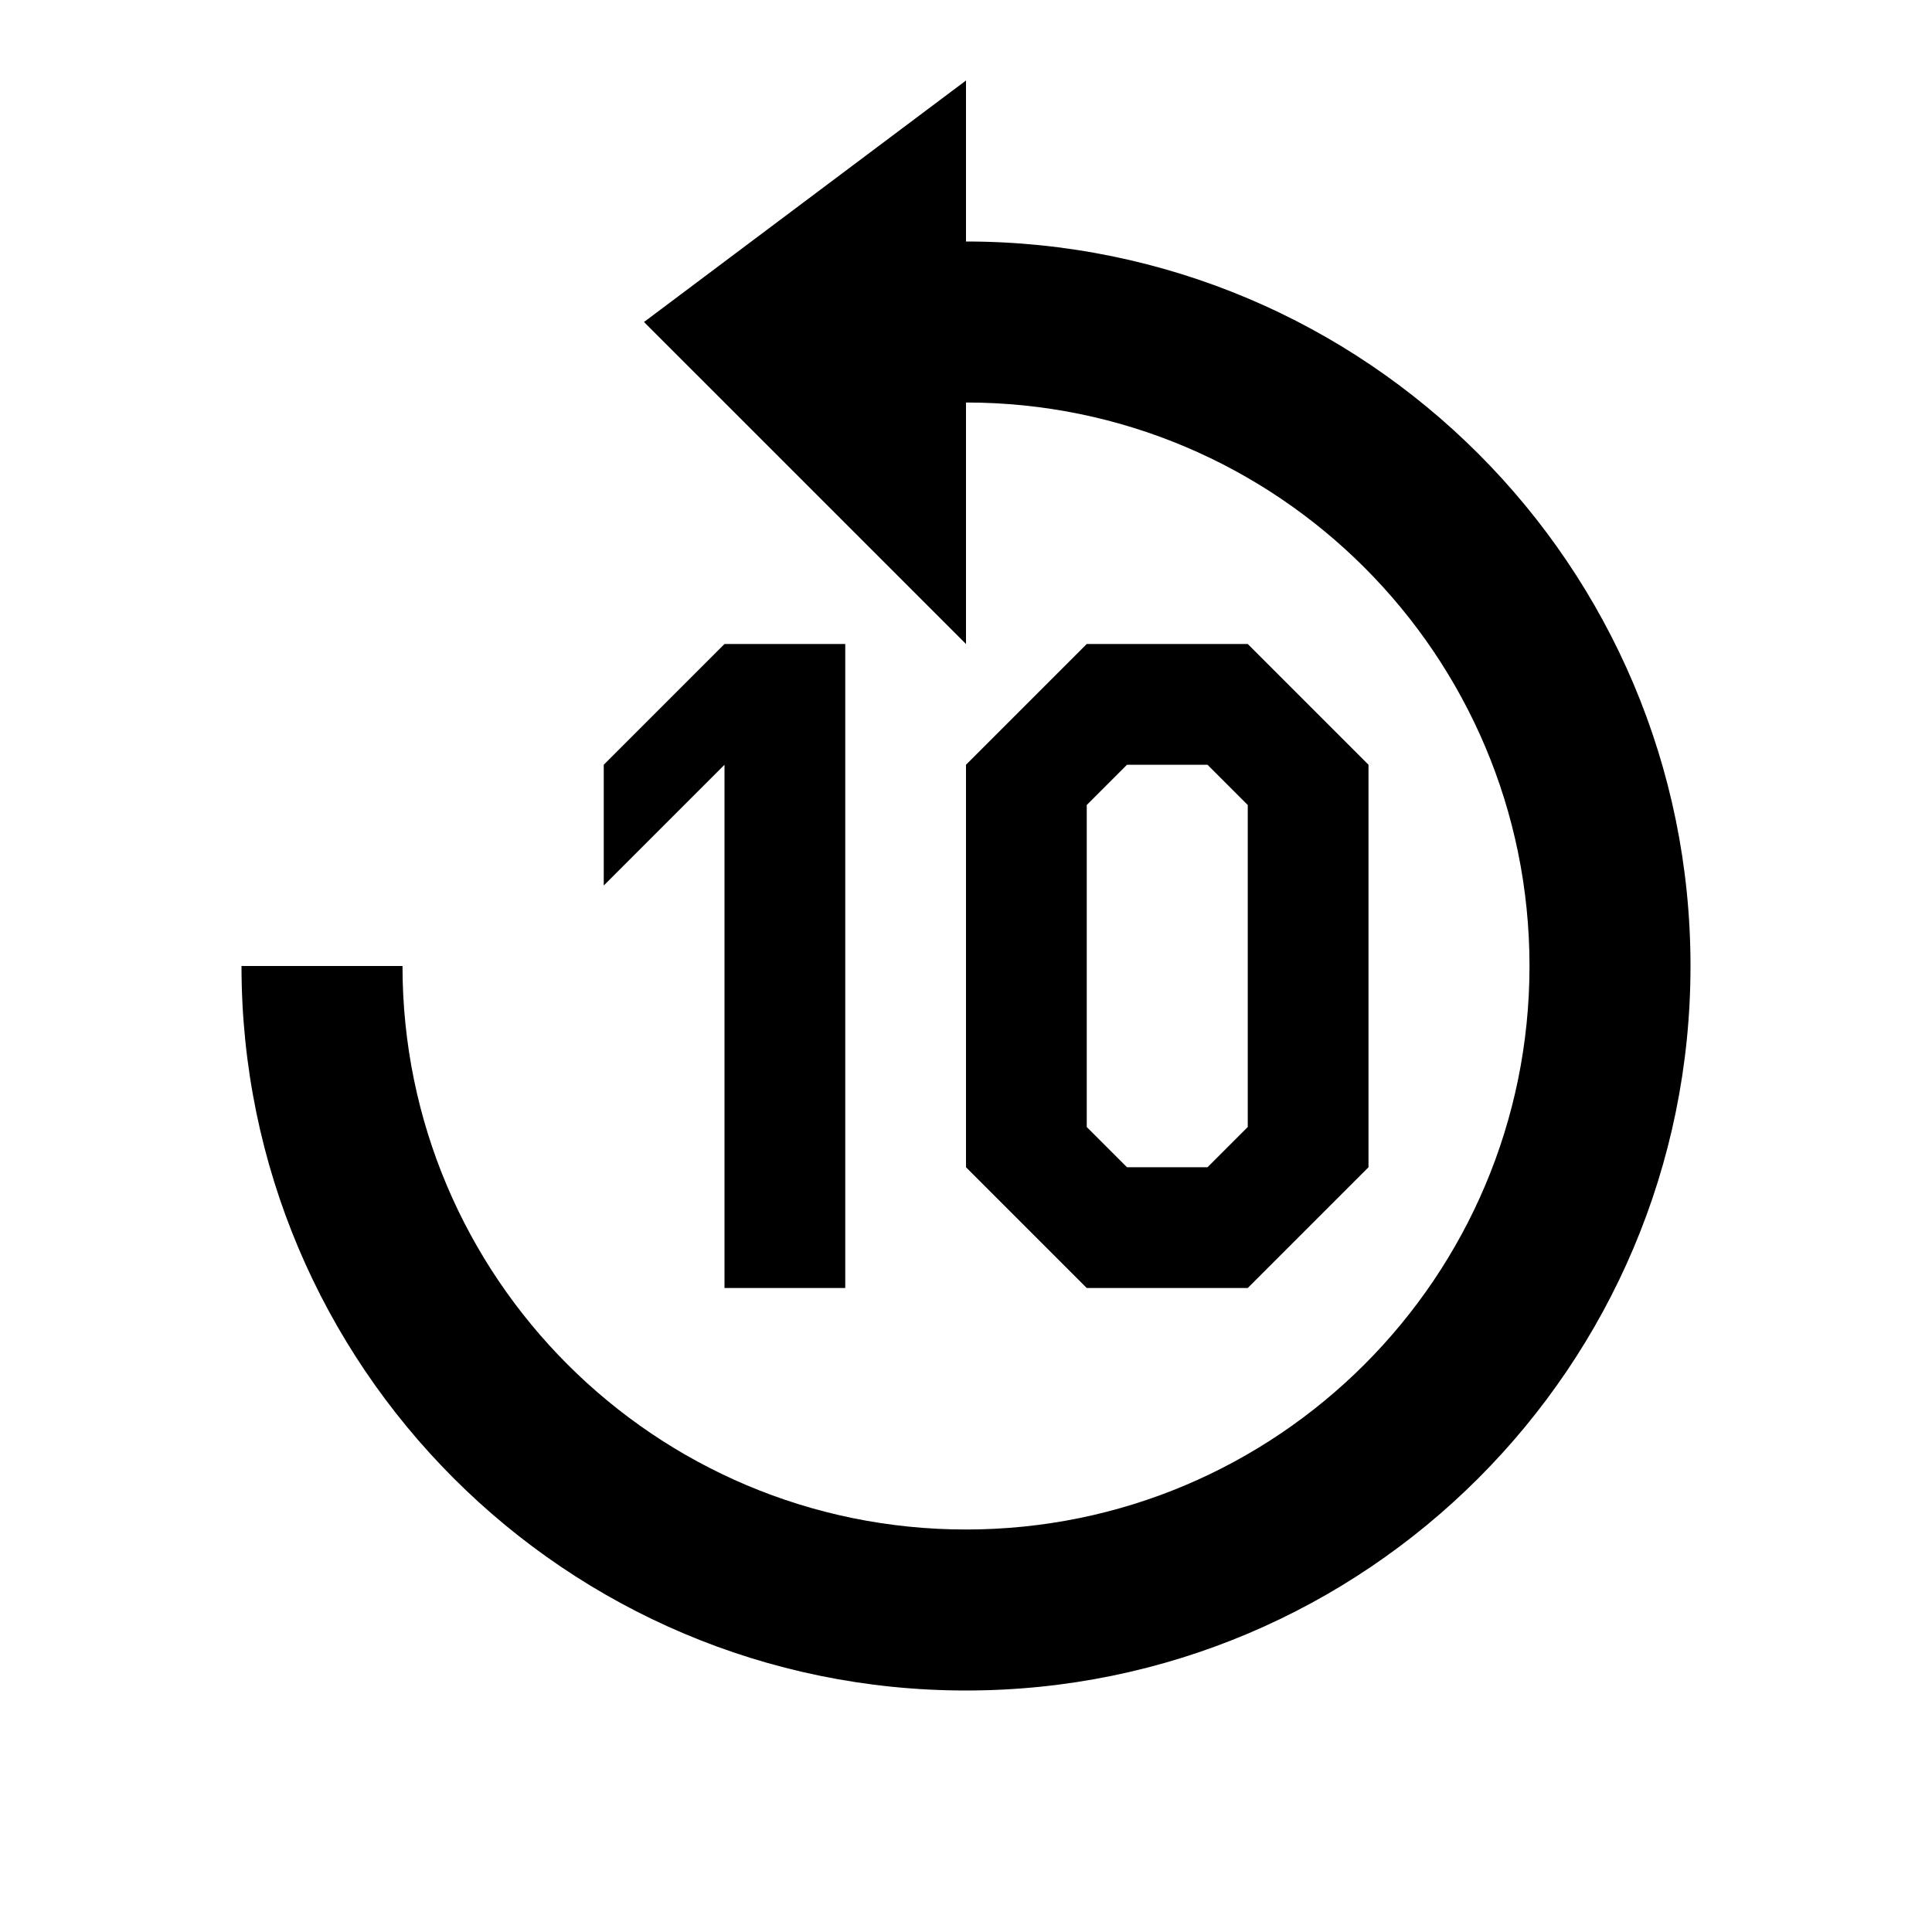
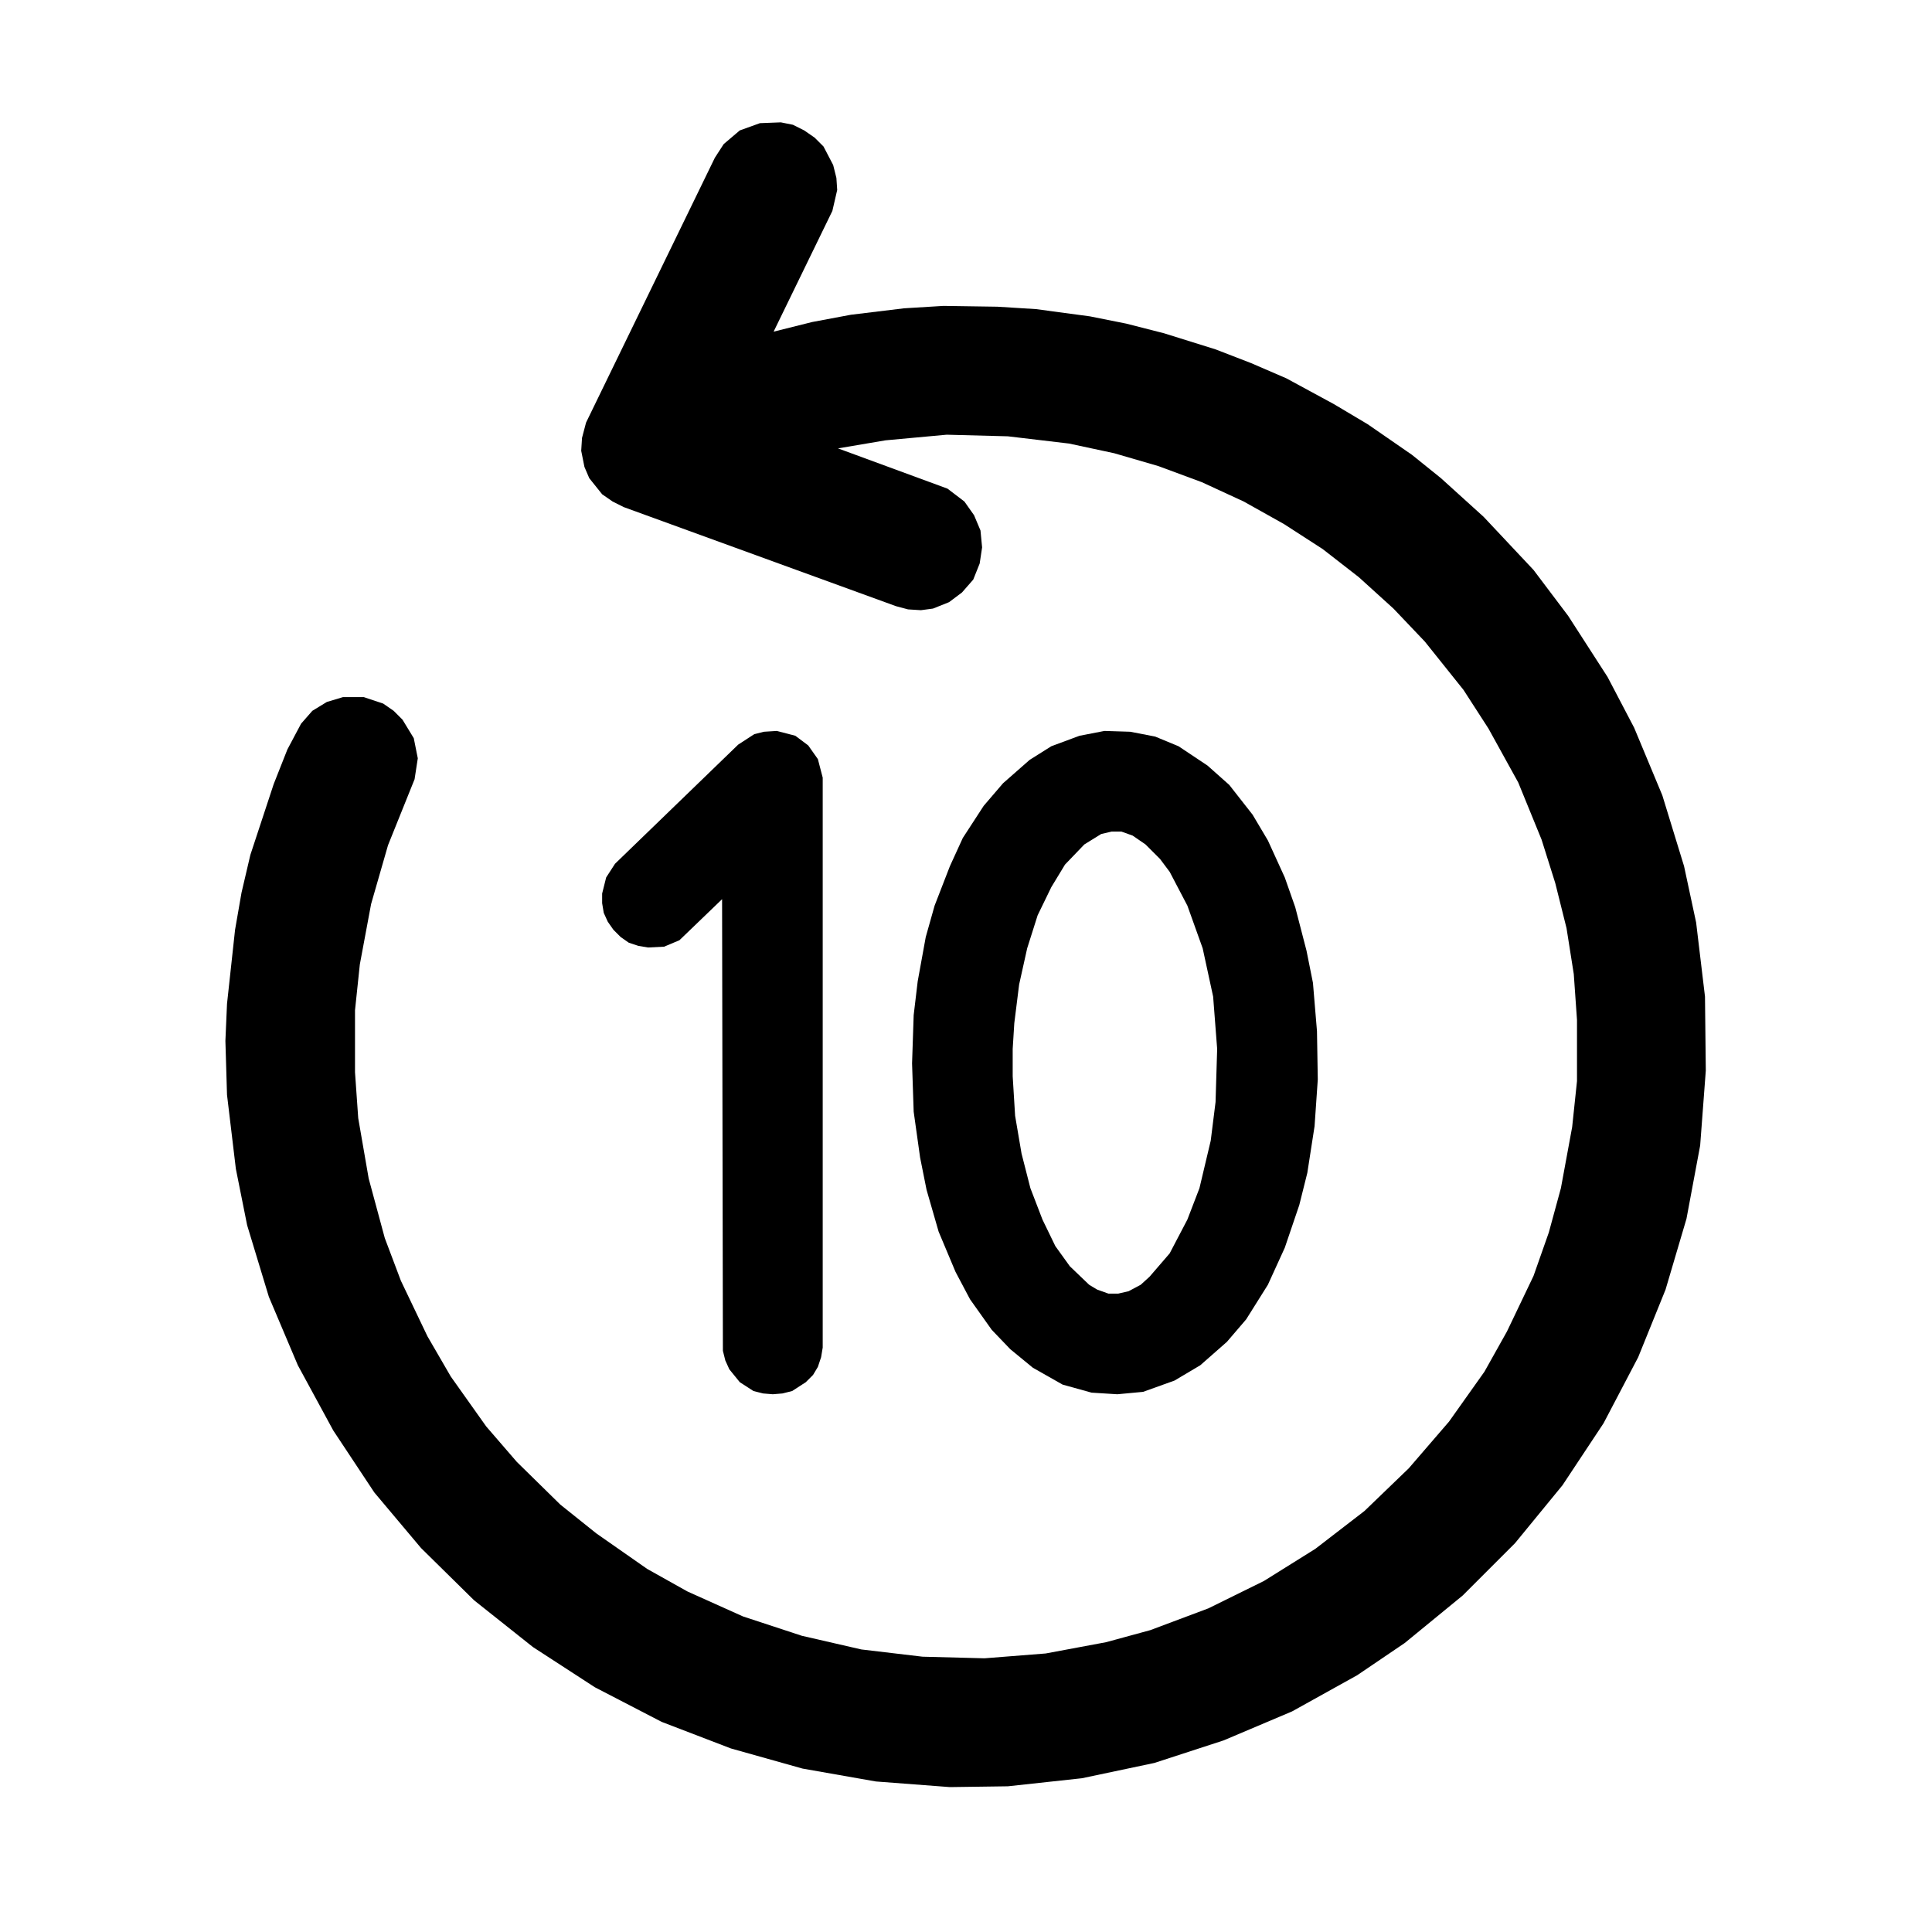
<svg viewBox="0 0 24 24">
-   <path d="M12 1v2a9 9 0 1 1-9 9h2a7 7 0 1 0 7-7v3l-4-4zM9 8h1.5v8h-1.5v-6.5l-1.5 1.5v-1.5zM13.5 8h2l1.5 1.5v5l-1.5 1.5h-2l-1.5-1.5v-5zM13.5 10v4l0.5 0.5h1l0.5-0.5v-4l-0.5-0.5h-1z" />
+   <path d="M10.34 2.62l0.06 -0.26l-0.01 -0.15l-0.04 -0.16l-0.12 -0.23l-0.11 -0.11l-0.13 -0.09l-0.14 -0.07l-0.15 -0.03l-0.26 0.01l-0.25 0.09l-0.2 0.17l-0.11 0.17l-1.6 3.29l-0.05 0.19l-0.01 0.16l0.04 0.2l0.06 0.14l0.16 0.2l0.13 0.09l0.14 0.07l3.38 1.23l0.15 0.04l0.16 0.01l0.15 -0.02l0.2 -0.08l0.16 -0.12l0.14 -0.16l0.08 -0.2l0.03 -0.2l-0.02 -0.21l-0.08 -0.19l-0.12 -0.17l-0.21 -0.16l-1.36 -0.5l0.59 -0.1l0.76 -0.07l0.76 0.02l0.76 0.09l0.56 0.12l0.55 0.16l0.54 0.2l0.52 0.24l0.5 0.28l0.48 0.31l0.45 0.35l0.43 0.39l0.39 0.41l0.48 0.6l0.31 0.48l0.37 0.67l0.29 0.71l0.17 0.54l0.14 0.56l0.09 0.57l0.04 0.57l0 0.76l-0.06 0.57l-0.14 0.76l-0.15 0.55l-0.19 0.54l-0.33 0.69l-0.28 0.5l-0.44 0.62l-0.5 0.58l-0.55 0.53l-0.61 0.47l-0.64 0.4l-0.69 0.34l-0.72 0.27l-0.55 0.15l-0.75 0.14l-0.76 0.06l-0.77 -0.02l-0.76 -0.09l-0.74 -0.17l-0.73 -0.24l-0.69 -0.31l-0.5 -0.28l-0.63 -0.44l-0.45 -0.36l-0.54 -0.53l-0.38 -0.44l-0.44 -0.62l-0.29 -0.5l-0.33 -0.69l-0.2 -0.53l-0.2 -0.74l-0.13 -0.75l-0.04 -0.57l0 -0.77l0.06 -0.57l0.14 -0.75l0.21 -0.73l0.33 -0.82l0.04 -0.26l-0.05 -0.25l-0.14 -0.23l-0.11 -0.11l-0.13 -0.09l-0.24 -0.08l-0.26 0l-0.2 0.06l-0.18 0.11l-0.14 0.16l-0.17 0.32l-0.17 0.43l-0.29 0.88l-0.11 0.47l-0.08 0.46l-0.1 0.92l-0.02 0.46l0.02 0.67l0.11 0.92l0.14 0.7l0.27 0.89l0.36 0.85l0.44 0.81l0.51 0.77l0.58 0.69l0.66 0.65l0.73 0.58l0.77 0.5l0.83 0.43l0.86 0.33l0.89 0.25l0.91 0.16l0.92 0.07l0.72 -0.01l0.92 -0.1l0.9 -0.19l0.86 -0.28l0.85 -0.36l0.81 -0.45l0.59 -0.4l0.72 -0.59l0.65 -0.65l0.59 -0.72l0.51 -0.77l0.43 -0.82l0.34 -0.84l0.26 -0.88l0.17 -0.91l0.07 -0.93l-0.01 -0.92l-0.11 -0.92l-0.15 -0.7l-0.27 -0.88l-0.35 -0.84l-0.33 -0.63l-0.49 -0.76l-0.43 -0.57l-0.62 -0.66l-0.53 -0.48l-0.36 -0.29l-0.55 -0.38l-0.42 -0.25l-0.59 -0.32l-0.44 -0.19l-0.44 -0.17l-0.64 -0.2l-0.47 -0.12l-0.45 -0.09l-0.67 -0.09l-0.48 -0.03l-0.67 -0.01l-0.49 0.03l-0.66 0.08l-0.48 0.09l-0.48 0.12zM16.36 12.81l-0.05 -0.6l-0.08 -0.4l-0.14 -0.54l-0.13 -0.37l-0.21 -0.46l-0.19 -0.32l-0.29 -0.37l-0.27 -0.24l-0.36 -0.24l-0.29 -0.12l-0.31 -0.06l-0.32 -0.01l-0.31 0.06l-0.35 0.13l-0.27 0.17l-0.33 0.29l-0.24 0.28l-0.26 0.4l-0.16 0.35l-0.19 0.49l-0.11 0.39l-0.1 0.55l-0.05 0.42l-0.02 0.6l0.02 0.6l0.08 0.57l0.08 0.4l0.15 0.52l0.21 0.5l0.18 0.34l0.27 0.38l0.23 0.24l0.28 0.23l0.37 0.21l0.36 0.1l0.32 0.02l0.32 -0.03l0.39 -0.14l0.32 -0.19l0.33 -0.29l0.24 -0.28l0.27 -0.43l0.21 -0.46l0.18 -0.53l0.1 -0.4l0.09 -0.58l0.04 -0.58zM15.1 13.69l-0.06 0.48l-0.14 0.59l-0.15 0.39l-0.22 0.42l-0.25 0.29l-0.11 0.1l-0.15 0.08l-0.13 0.03l-0.12 0l-0.14 -0.05l-0.1 -0.06l-0.24 -0.23l-0.18 -0.25l-0.16 -0.33l-0.15 -0.39l-0.11 -0.43l-0.08 -0.47l-0.03 -0.49l0 -0.34l0.02 -0.32l0.06 -0.48l0.1 -0.45l0.13 -0.41l0.17 -0.35l0.17 -0.28l0.24 -0.25l0.21 -0.13l0.13 -0.03l0.12 0l0.14 0.05l0.16 0.11l0.18 0.18l0.12 0.16l0.22 0.42l0.19 0.53l0.13 0.6l0.05 0.65zM8.98 16.78l0.03 0.12l0.05 0.11l0.13 0.16l0.17 0.11l0.12 0.03l0.12 0.01l0.12 -0.01l0.12 -0.03l0.17 -0.11l0.09 -0.09l0.06 -0.1l0.04 -0.12l0.02 -0.12l0 -7.08l-0.06 -0.23l-0.12 -0.17l-0.16 -0.12l-0.23 -0.06l-0.16 0.01l-0.12 0.03l-0.2 0.13l-1.53 1.48l-0.11 0.17l-0.05 0.2l0 0.12l0.02 0.12l0.05 0.11l0.07 0.1l0.09 0.09l0.1 0.07l0.12 0.04l0.12 0.02l0.2 -0.01l0.19 -0.08l0.53 -0.51z" />
</svg>
